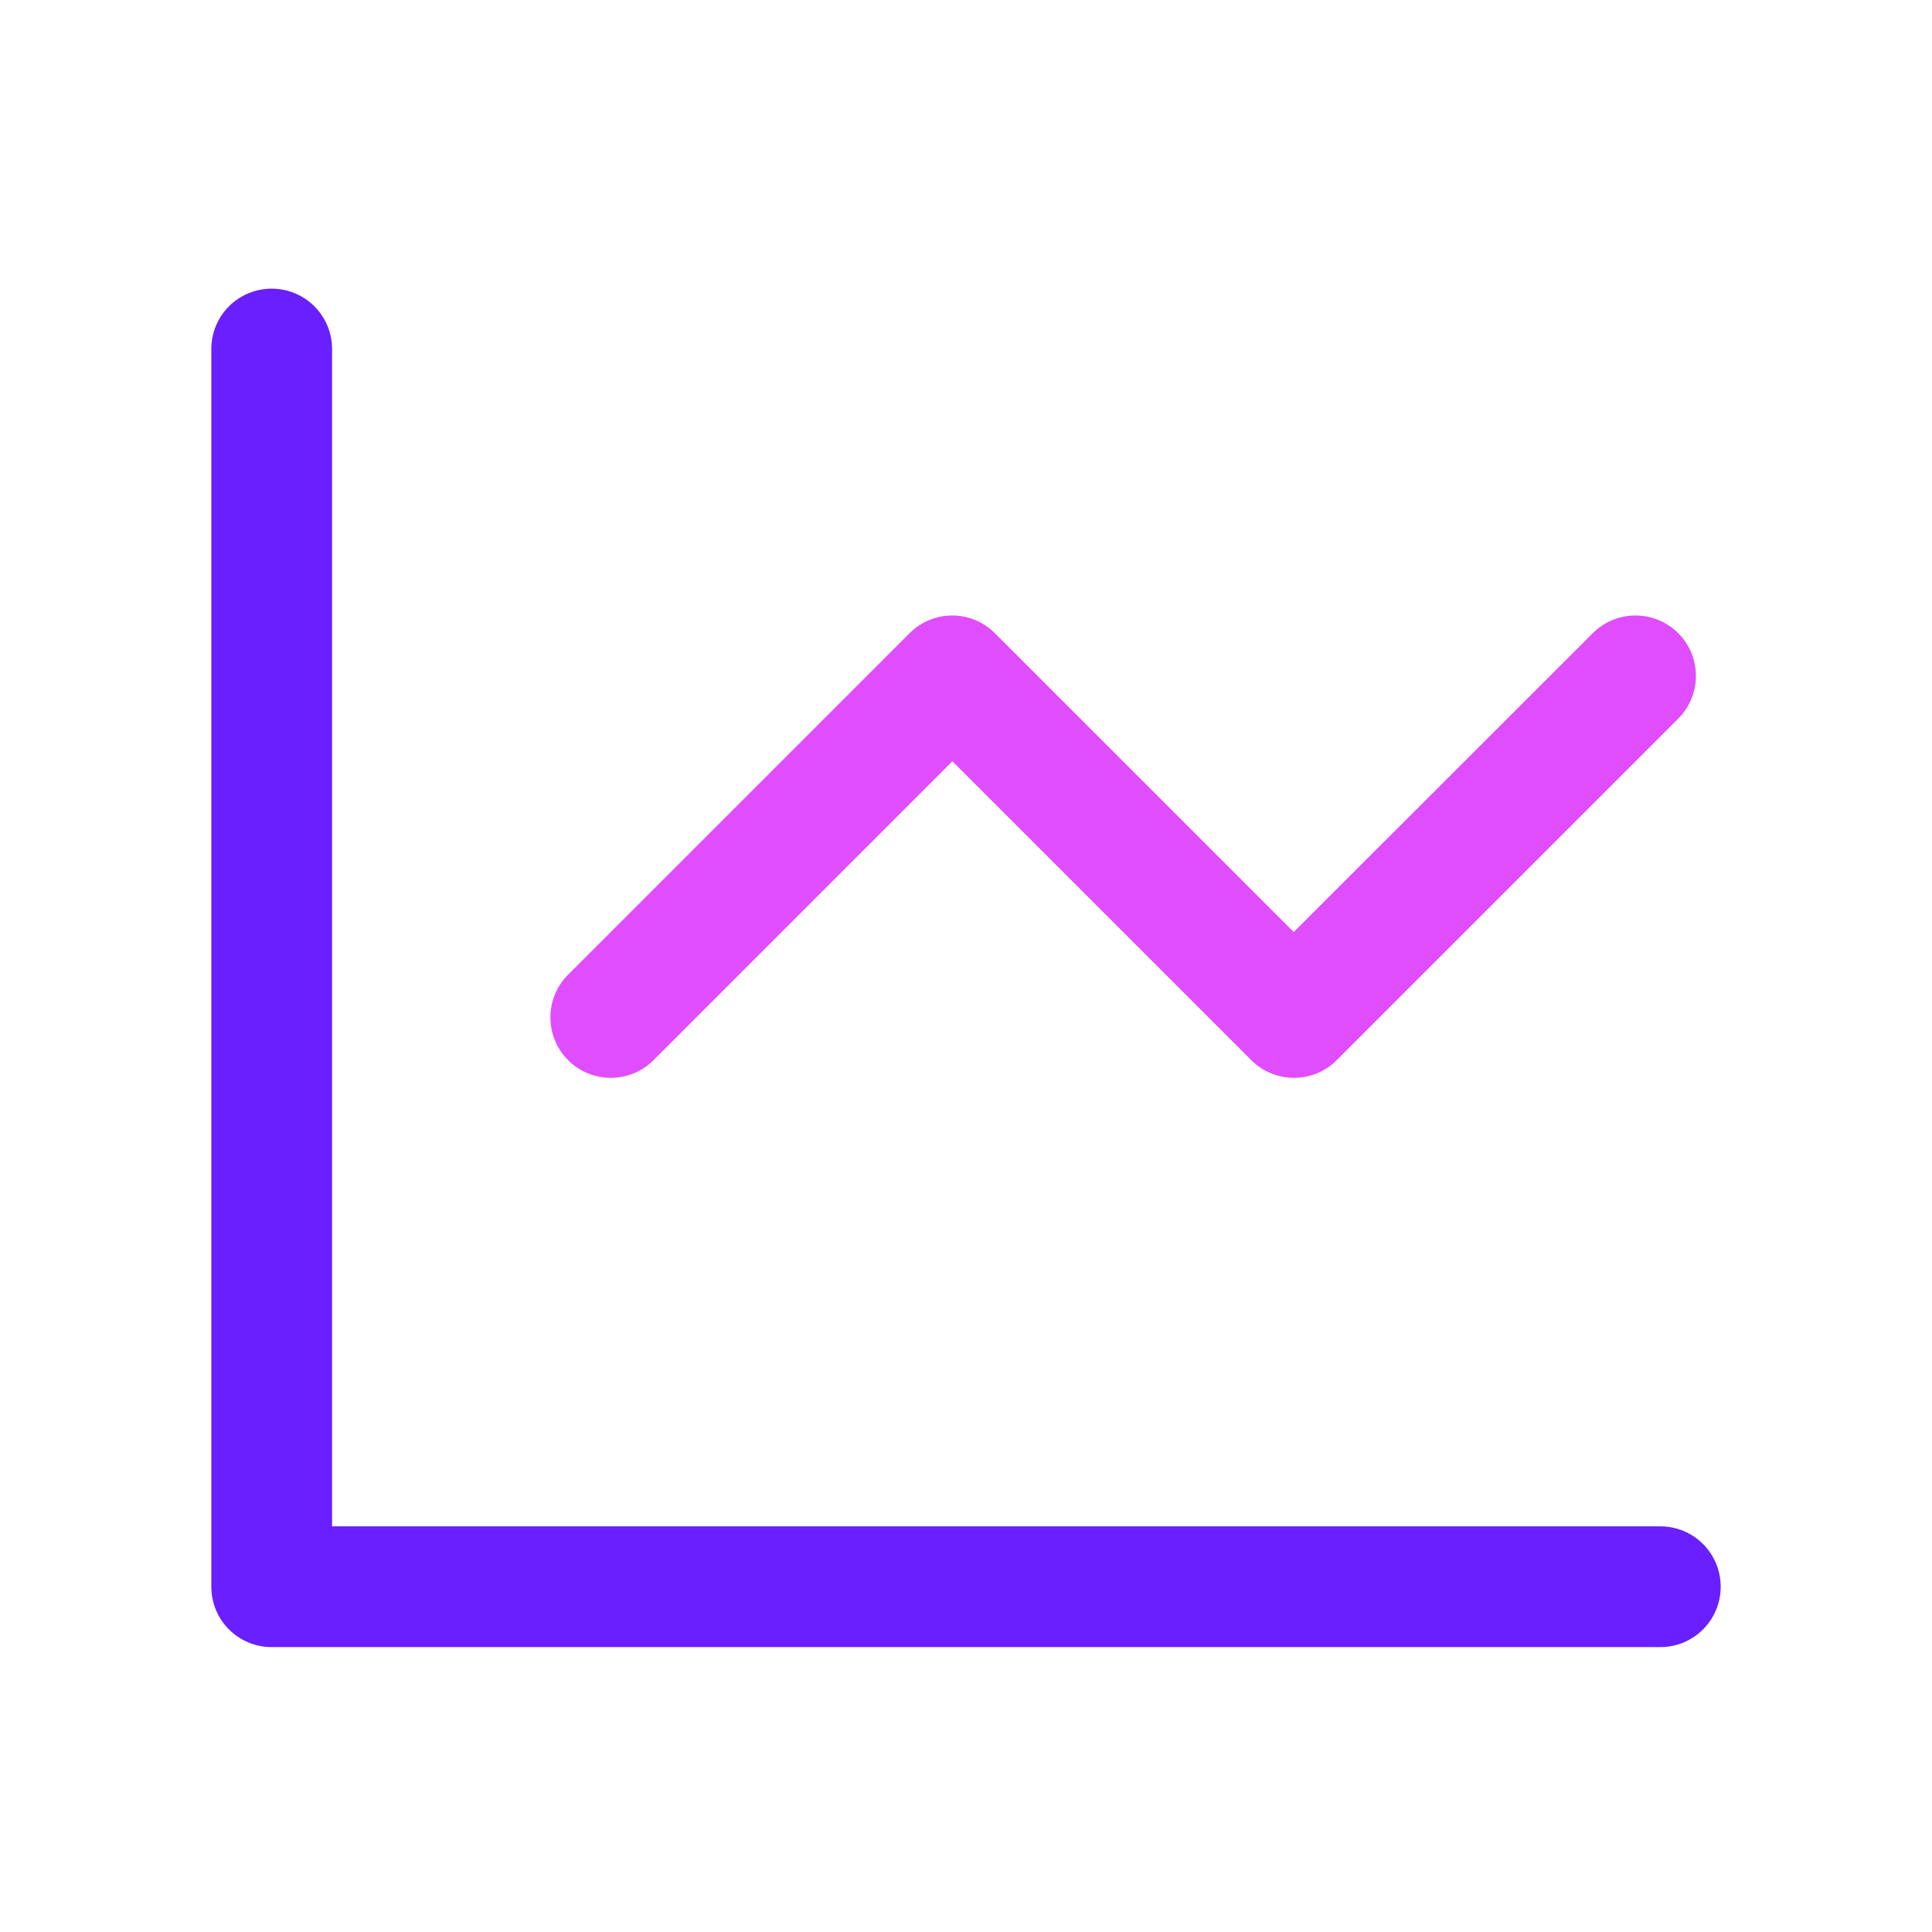
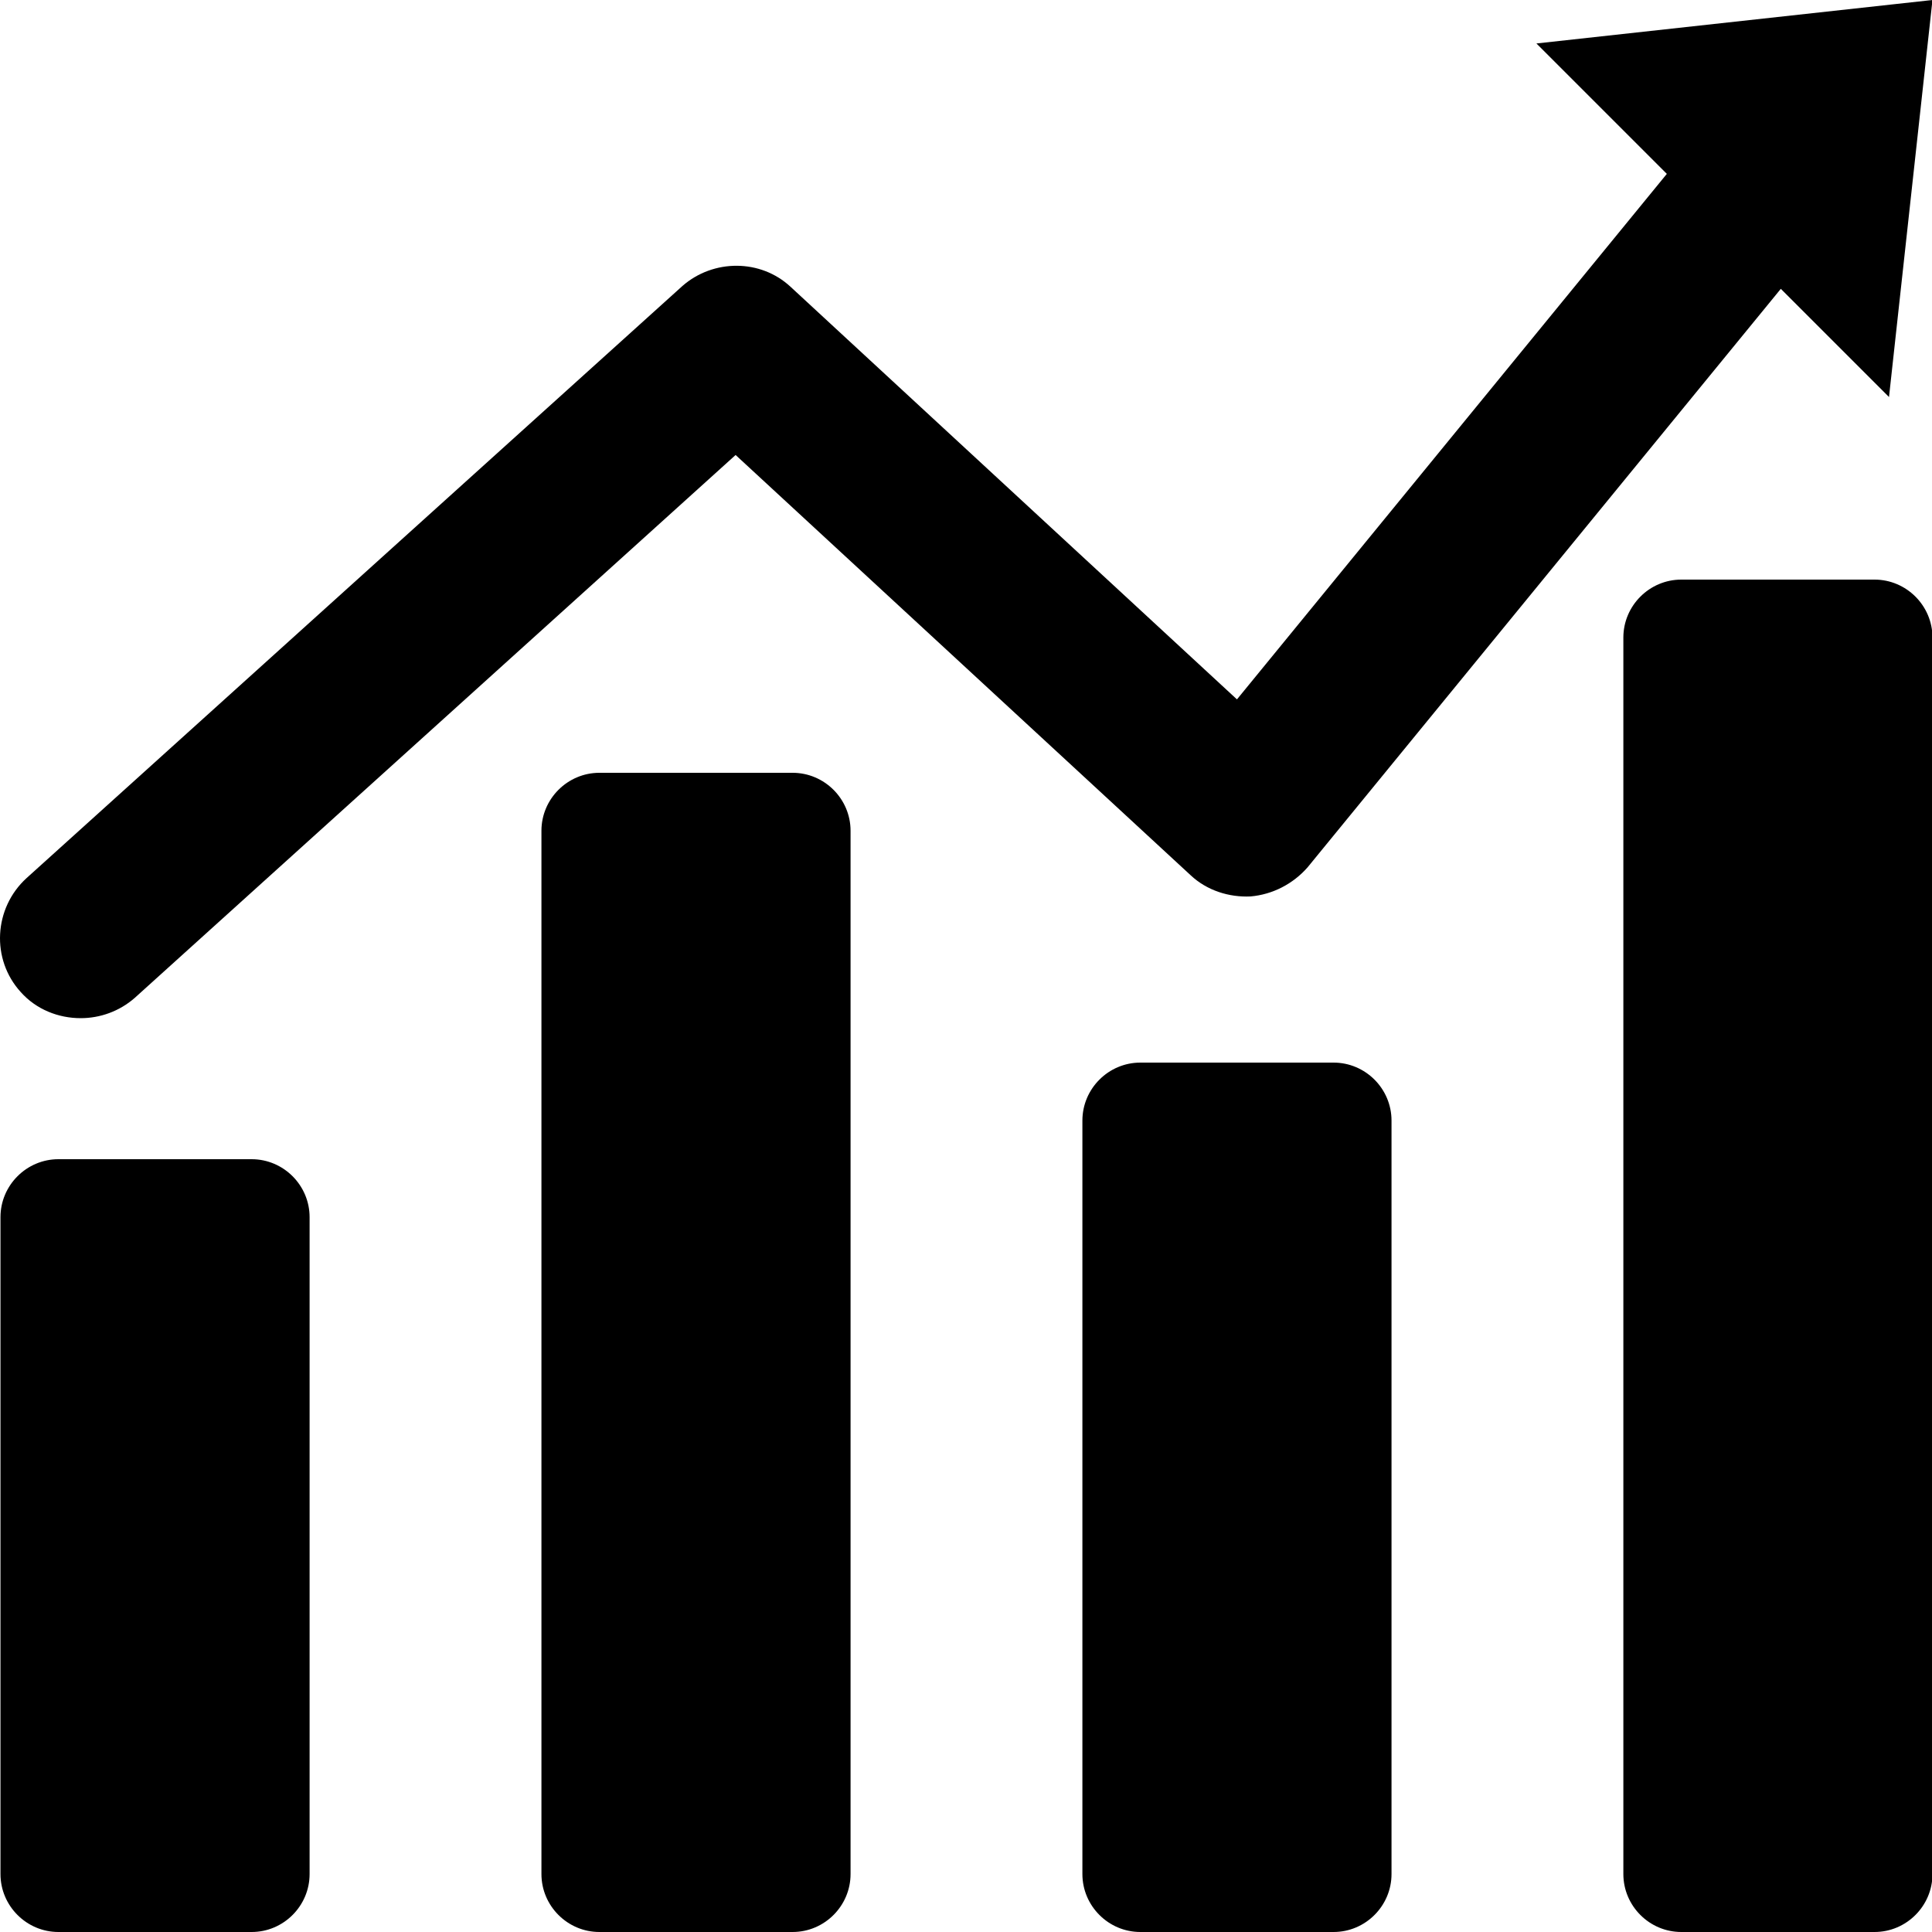
- <svg xmlns="http://www.w3.org/2000/svg" t="1598340750703" class="icon" viewBox="0 0 1024 1024" version="1.1" p-id="8691" width="200" height="200">
+ <svg xmlns="http://www.w3.org/2000/svg" t="1598348125677" class="icon" viewBox="0 0 1024 1024" version="1.1" p-id="3064" width="200" height="200">
  <defs>
    <style type="text/css" />
  </defs>
-   <path d="M176 809V185c0-17.7-14.3-32-32-32s-32 14.3-32 32v656c0 17.7 14.3 32 32 32h736c17.7 0 32-14.3 32-32s-14.3-32-32-32H176z" fill="#691FFF" p-id="8692" />
-   <path d="M482.1 335.6l-181 181c-12.5 12.5-12.5 32.8 0 45.3s32.8 12.5 45.3 0l158.4-158.4 158.4 158.4c12.5 12.5 32.8 12.5 45.3 0l181-181c12.5-12.5 12.5-32.8 0-45.3s-32.8-12.5-45.3 0L685.7 494 527.3 335.6c-12.5-12.5-32.7-12.5-45.2 0z" fill="#E04DFF" p-id="8693" />
+   <path d="M1024.252 0l-209.92 23.04L883.452 92.16 655.612 370.688 419.068 152.064c-15.872-14.848-40.96-14.848-57.344-0.512L14.076 465.408C-3.332 481.28-4.868 508.416 11.004 525.824c8.192 9.216 19.968 13.824 31.744 13.824 10.24 0 20.48-3.584 28.672-10.752l318.464-287.744 241.152 222.72c8.704 8.192 20.48 11.776 31.744 11.264 11.776-1.024 22.528-6.656 30.208-15.36l250.88-306.688 57.344 57.344L1024.252 0z m0 0M133.372 1024H30.972c-16.896 0-30.72-13.824-30.72-30.72v-348.16c0-16.896 13.824-30.72 30.72-30.72h102.4c16.896 0 30.72 13.824 30.72 30.72v348.16c0 16.896-13.824 30.72-30.72 30.72z" p-id="3065" />
+   <path d="M420.092 1024H317.692c-16.896 0-30.72-13.824-30.72-30.72V440.32c0-16.896 13.824-30.72 30.72-30.72h102.4c16.896 0 30.72 13.824 30.72 30.72v552.96c0 16.896-13.824 30.72-30.72 30.72zM706.812 1024h-102.4c-16.896 0-30.72-13.824-30.72-30.72v-399.36c0-16.896 13.824-30.72 30.72-30.72h102.4c16.896 0 30.72 13.824 30.72 30.72v399.36c0 16.896-13.824 30.72-30.72 30.72zM993.532 1024h-102.4c-16.896 0-30.72-13.824-30.72-30.72V337.92c0-16.896 13.824-30.72 30.72-30.72h102.4c16.896 0 30.72 13.824 30.72 30.72v655.36c0 16.896-13.824 30.72-30.72 30.72z" p-id="3066" />
</svg>
